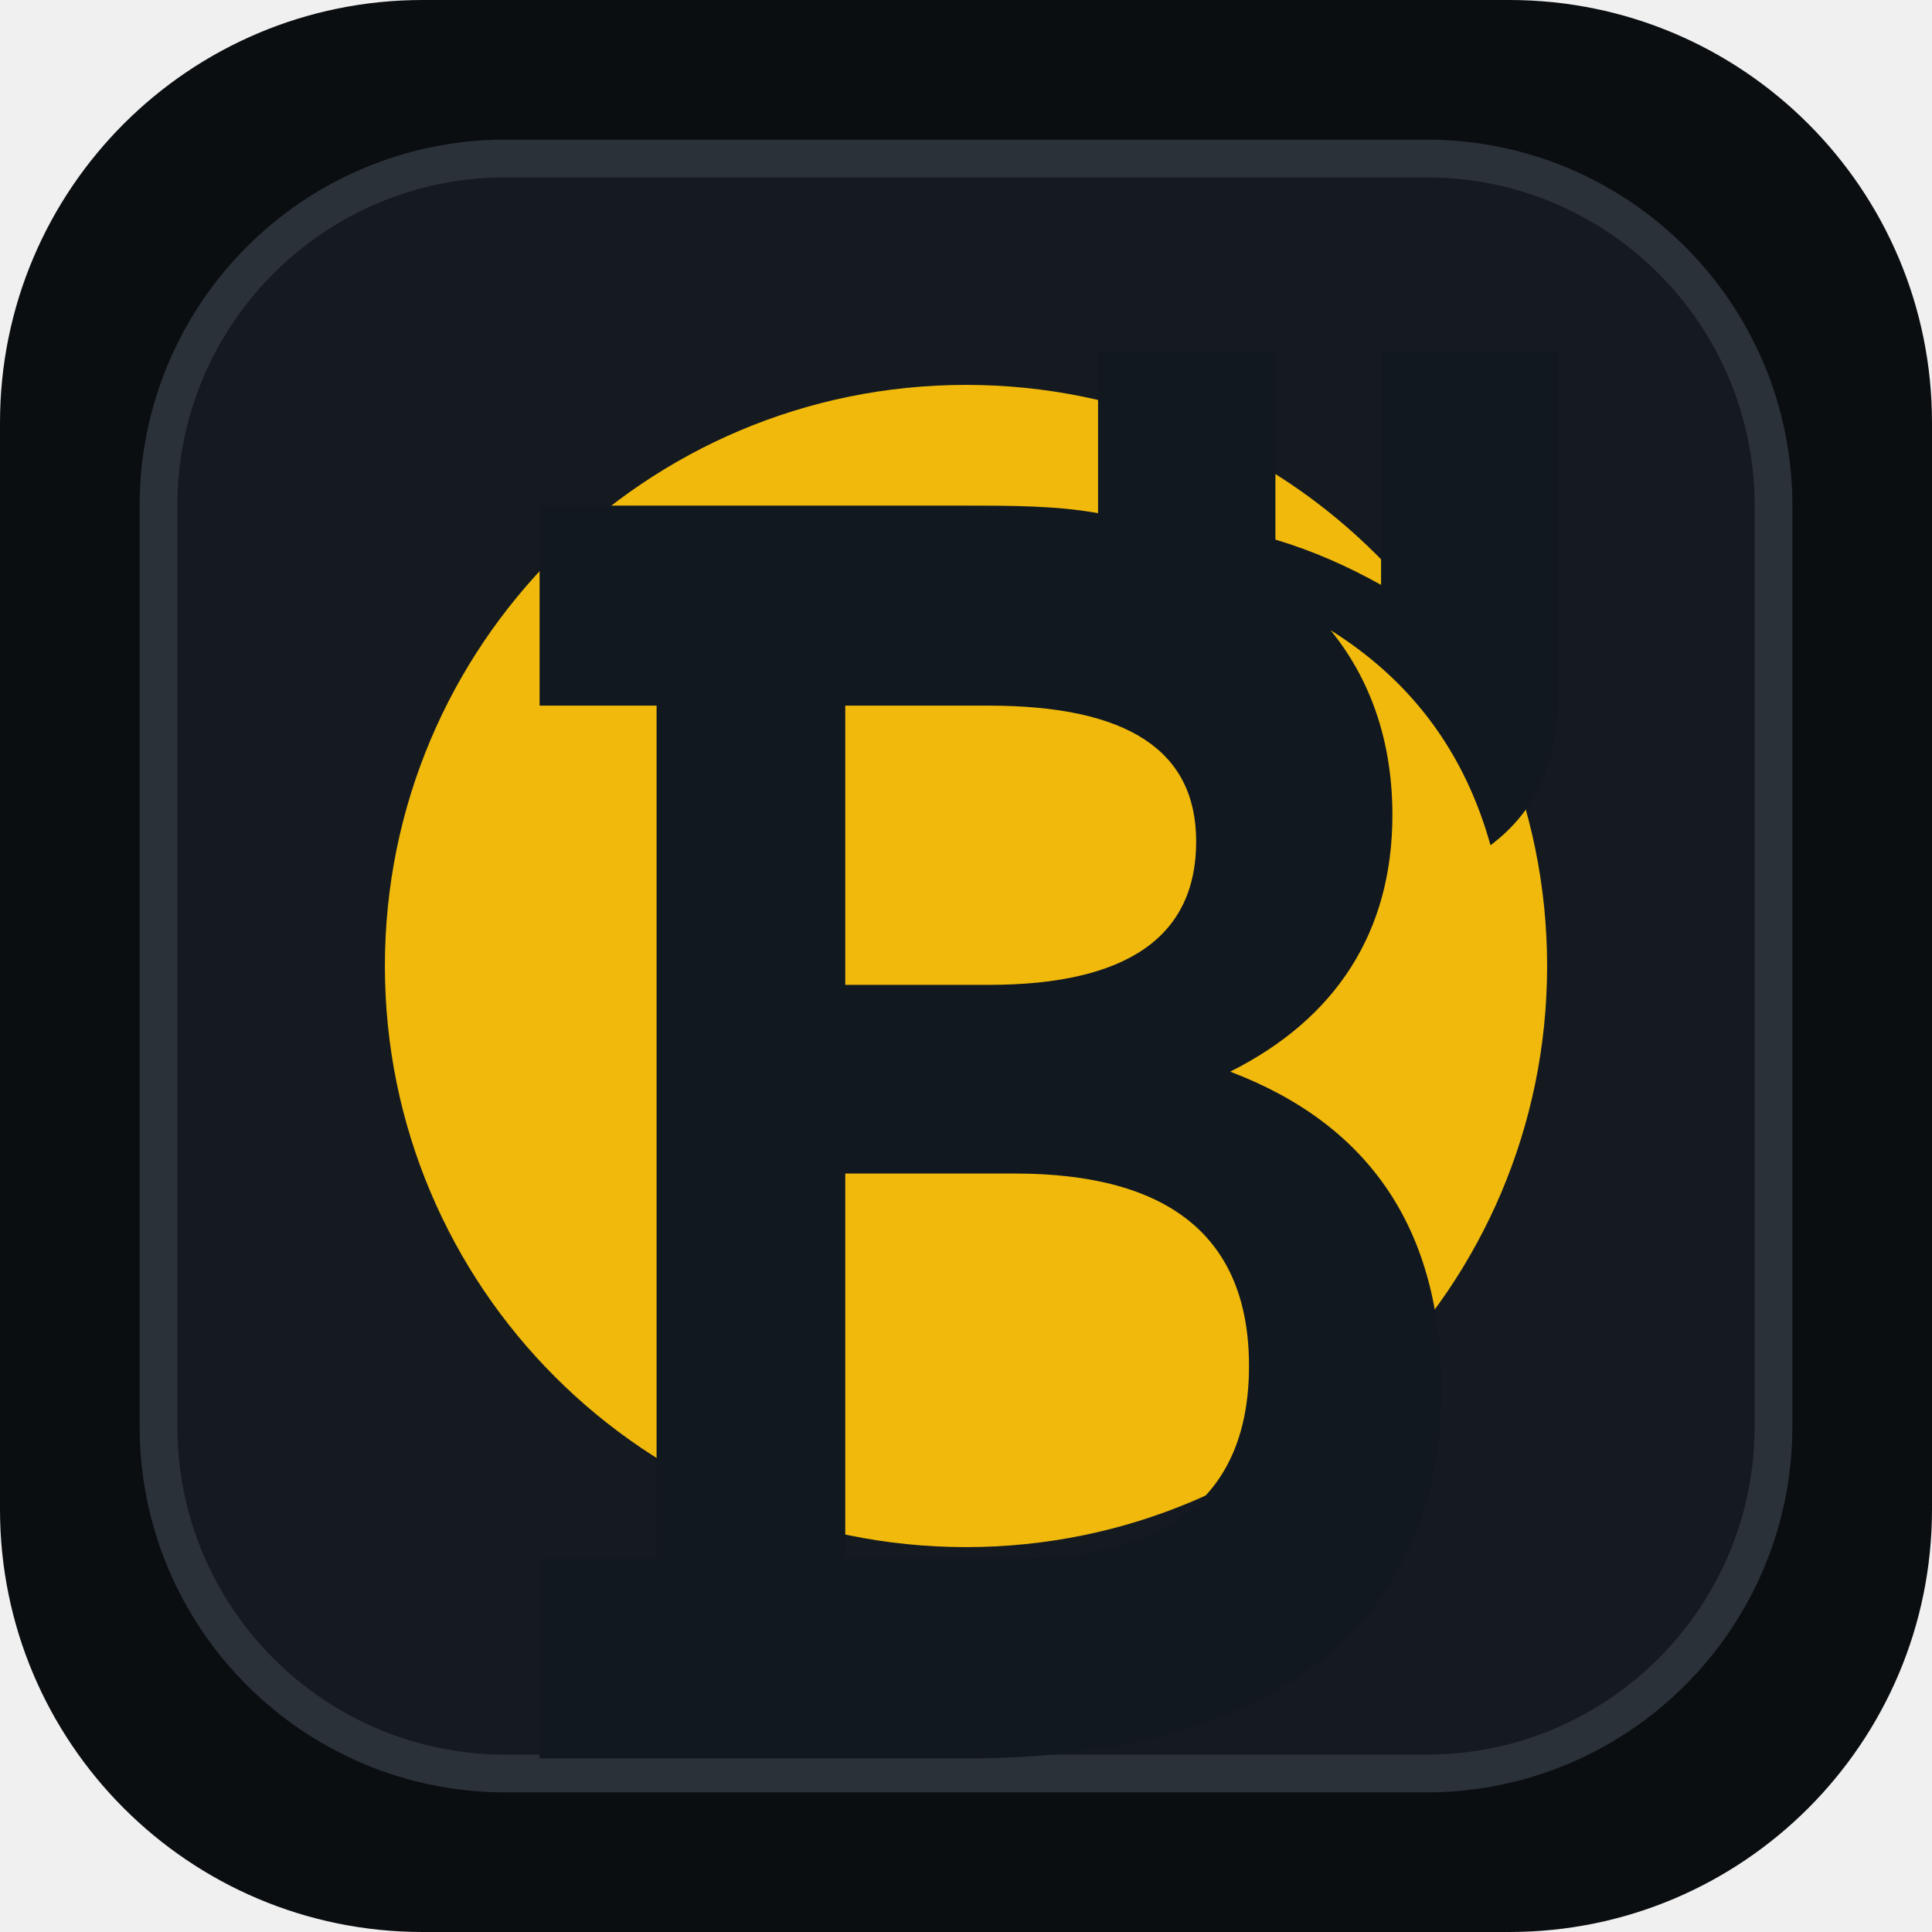
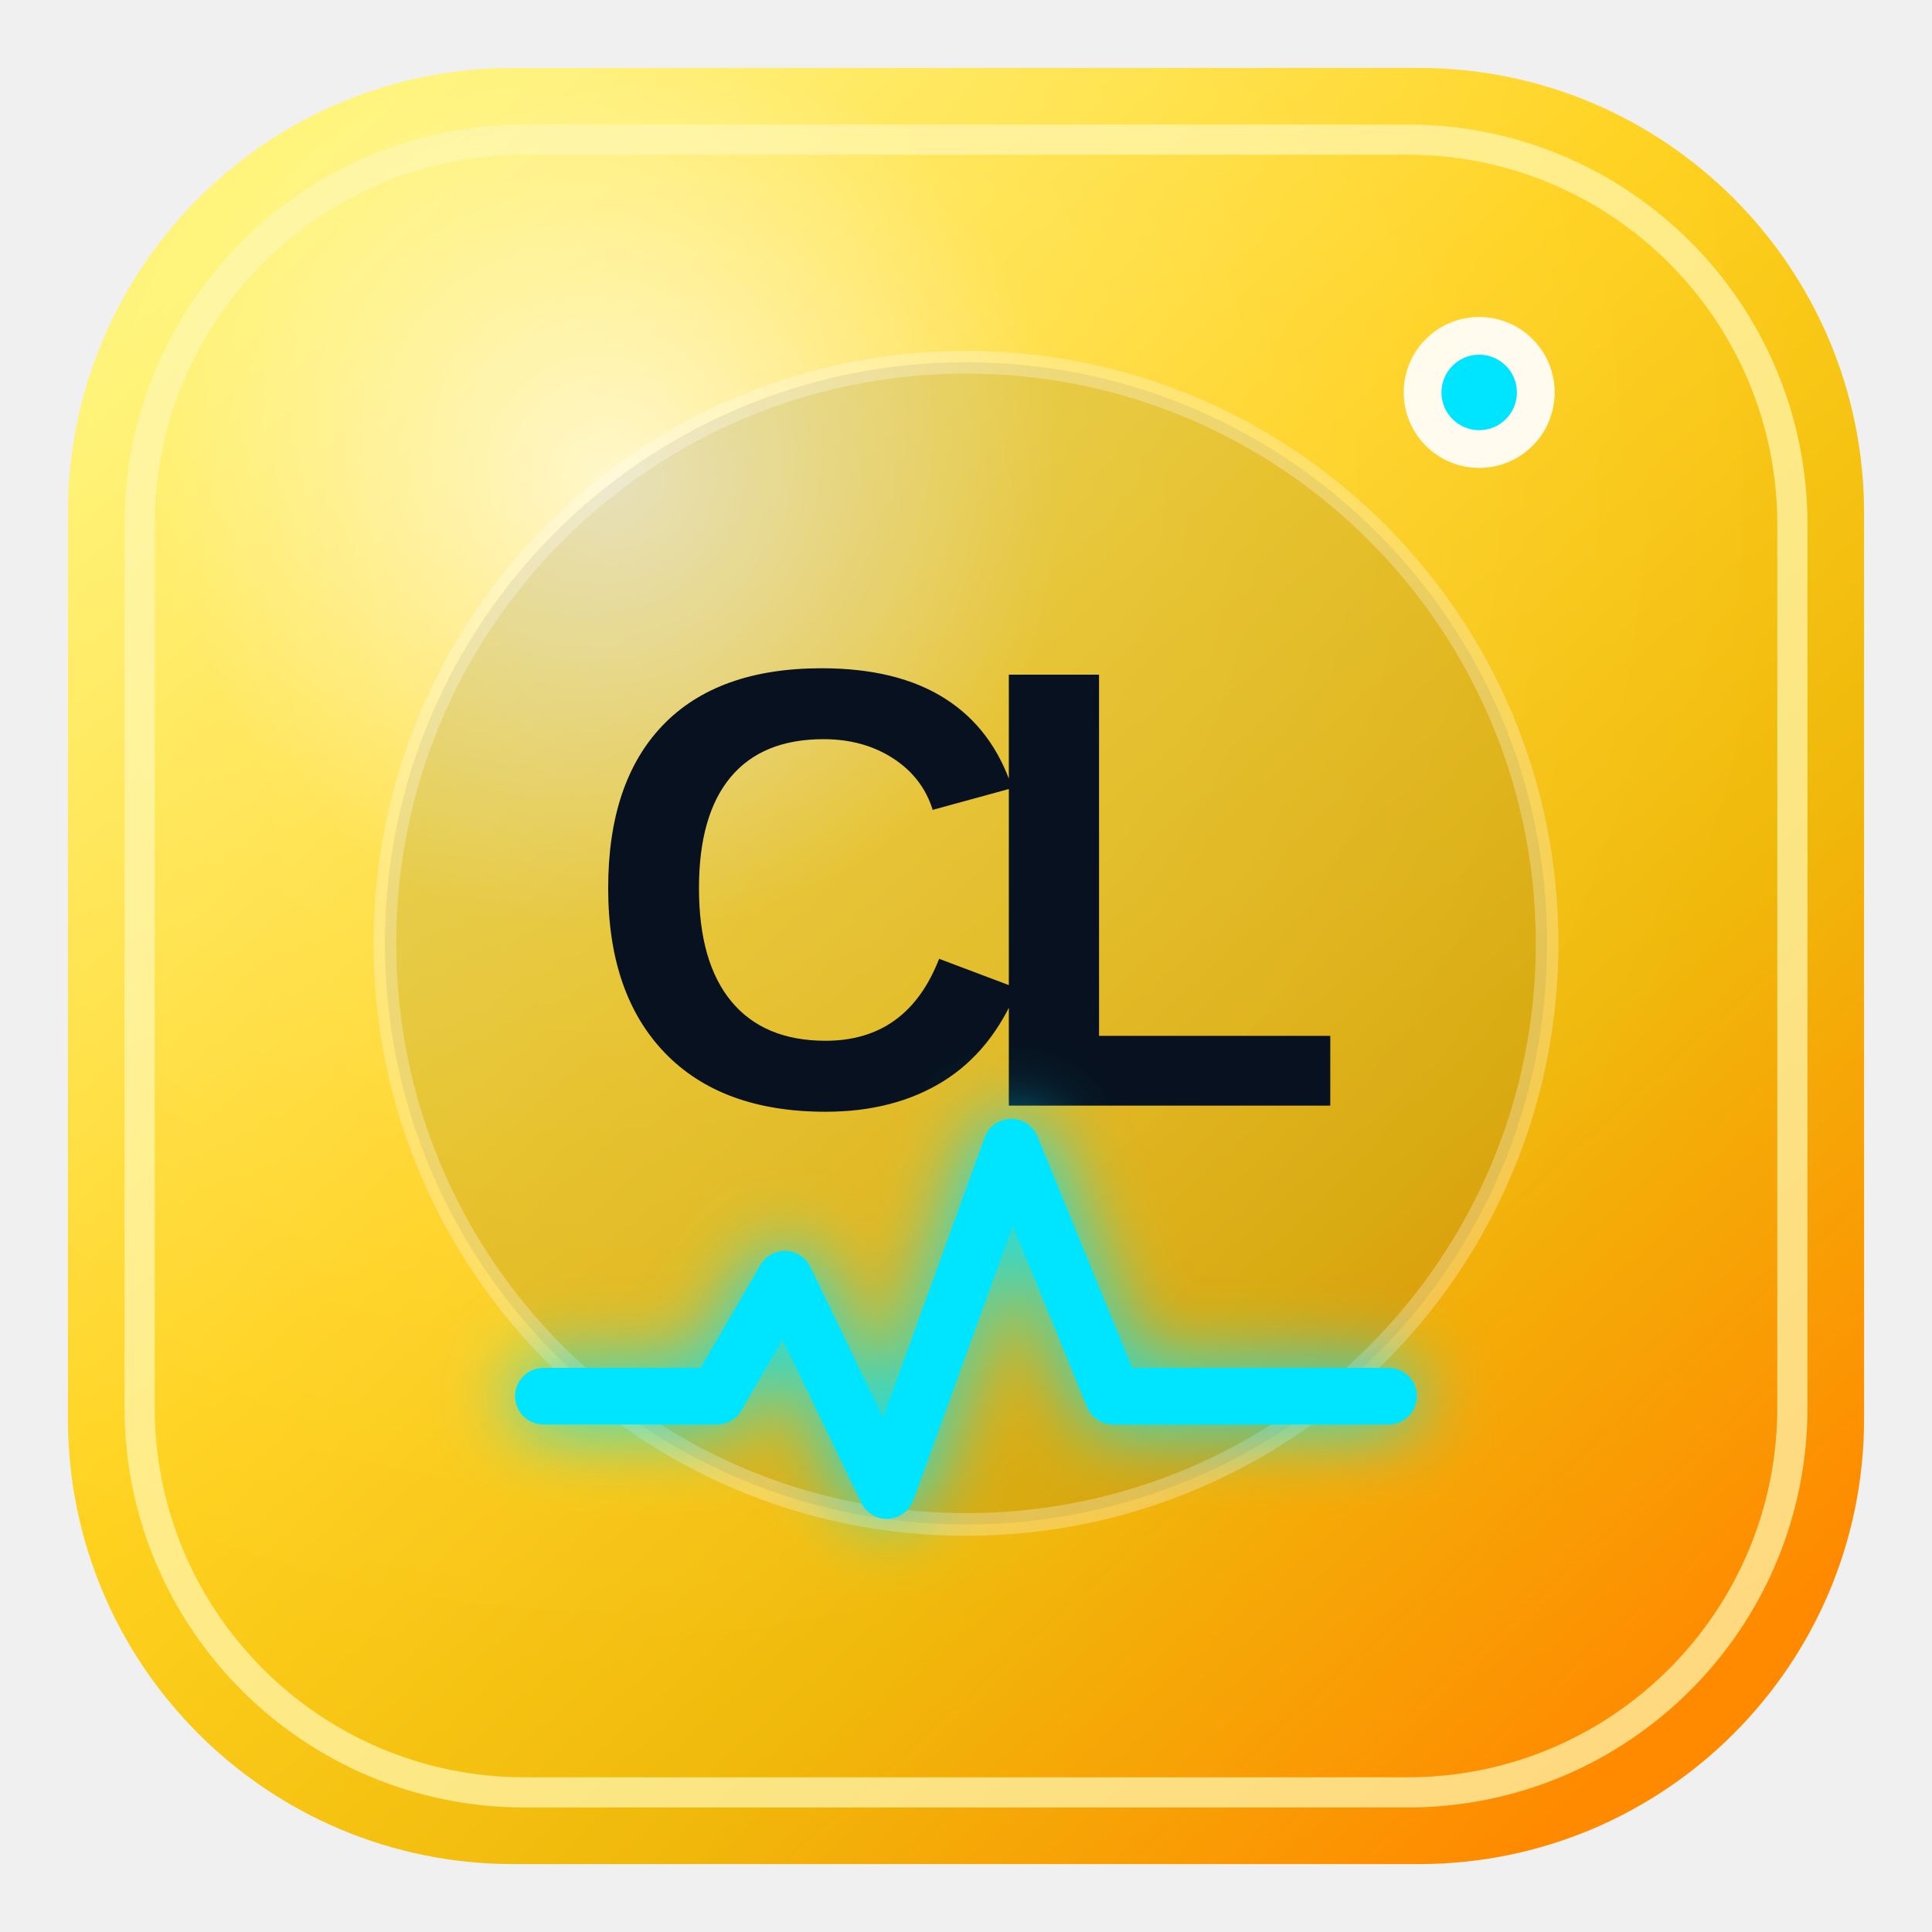
<svg xmlns="http://www.w3.org/2000/svg" viewBox="0 0 512 512">
-   <rect width="512" height="512" rx="112" fill="#0b0e11" />
-   <rect x="42" y="42" width="428" height="428" rx="92" fill="#151a21" stroke="#2b3139" stroke-width="10" />
-   <circle cx="256" cy="256" r="154" fill="#f0b90b" />
-   <path d="M291 134c50 10 78 39 78 82 0 31-15 54-43 68 37 14 56 42 56 84 0 63-45 98-126 98H143v-53h31V187h-31v-53h113c12 0 24 0 35 2v-43h47v50c10 3 19 7 28 12v-62h47v91c0 18-6 31-18 40-12-43-46-69-104-78v-12zm-67 53v74h38c37 0 55-13 55-38 0-24-18-36-55-36h-38zm0 124v102h45c41 0 62-17 62-51 0-34-21-51-62-51h-45z" fill="#111820" />
+   <defs>
+     <linearGradient id="gold" x1="72" y1="52" x2="438" y2="458" gradientUnits="userSpaceOnUse">
+       <stop offset="0" stop-color="#fff36b" />
+       <stop offset="0.42" stop-color="#ffd21f" />
+       <stop offset="0.72" stop-color="#f0b90b" />
+       <stop offset="1" stop-color="#ff8a00" />
+     </linearGradient>
+     <radialGradient id="shine" cx="0" cy="0" r="1" gradientTransform="translate(164 126) rotate(42) scale(316)" gradientUnits="userSpaceOnUse">
+       <stop stop-color="#ffffff" stop-opacity="0.72" />
+       <stop offset="0.38" stop-color="#ffffff" stop-opacity="0.12" />
+       <stop offset="1" stop-color="#ffffff" stop-opacity="0" />
+     </radialGradient>
+     <filter id="glow" x="-30%" y="-30%" width="160%" height="160%">
+       <feGaussianBlur stdDeviation="10" result="b" />
+       <feMerge>
+         <feMergeNode in="b" />
+         <feMergeNode in="SourceGraphic" />
+       </feMerge>
+     </filter>
+   </defs>
+   <rect x="18" y="18" width="476" height="476" rx="118" fill="url(#gold)" />
+   <rect x="18" y="18" width="476" height="476" rx="118" fill="url(#shine)" />
+   <rect x="37" y="37" width="438" height="438" rx="102" fill="none" stroke="#fff7b2" stroke-width="8" stroke-opacity="0.72" />
+   <circle cx="256" cy="250" r="154" fill="#0a1525" fill-opacity="0.10" stroke="#ffffff" stroke-opacity="0.28" stroke-width="6" />
+   <text x="256" y="293" text-anchor="middle" font-family="Arial Black,Arial,sans-serif" font-size="166" font-weight="900" letter-spacing="-18" fill="#07111f">CL</text>
+   <path d="M144 370h46l18-31 27 56 33-91 27 66h73" fill="none" stroke="#00e5ff" stroke-width="15" stroke-linecap="round" stroke-linejoin="round" filter="url(#glow)" />
+   <circle cx="392" cy="104" r="20" fill="#ffffff" fill-opacity="0.92" />
+   <circle cx="392" cy="104" r="10" fill="#00e5ff" />
</svg>
